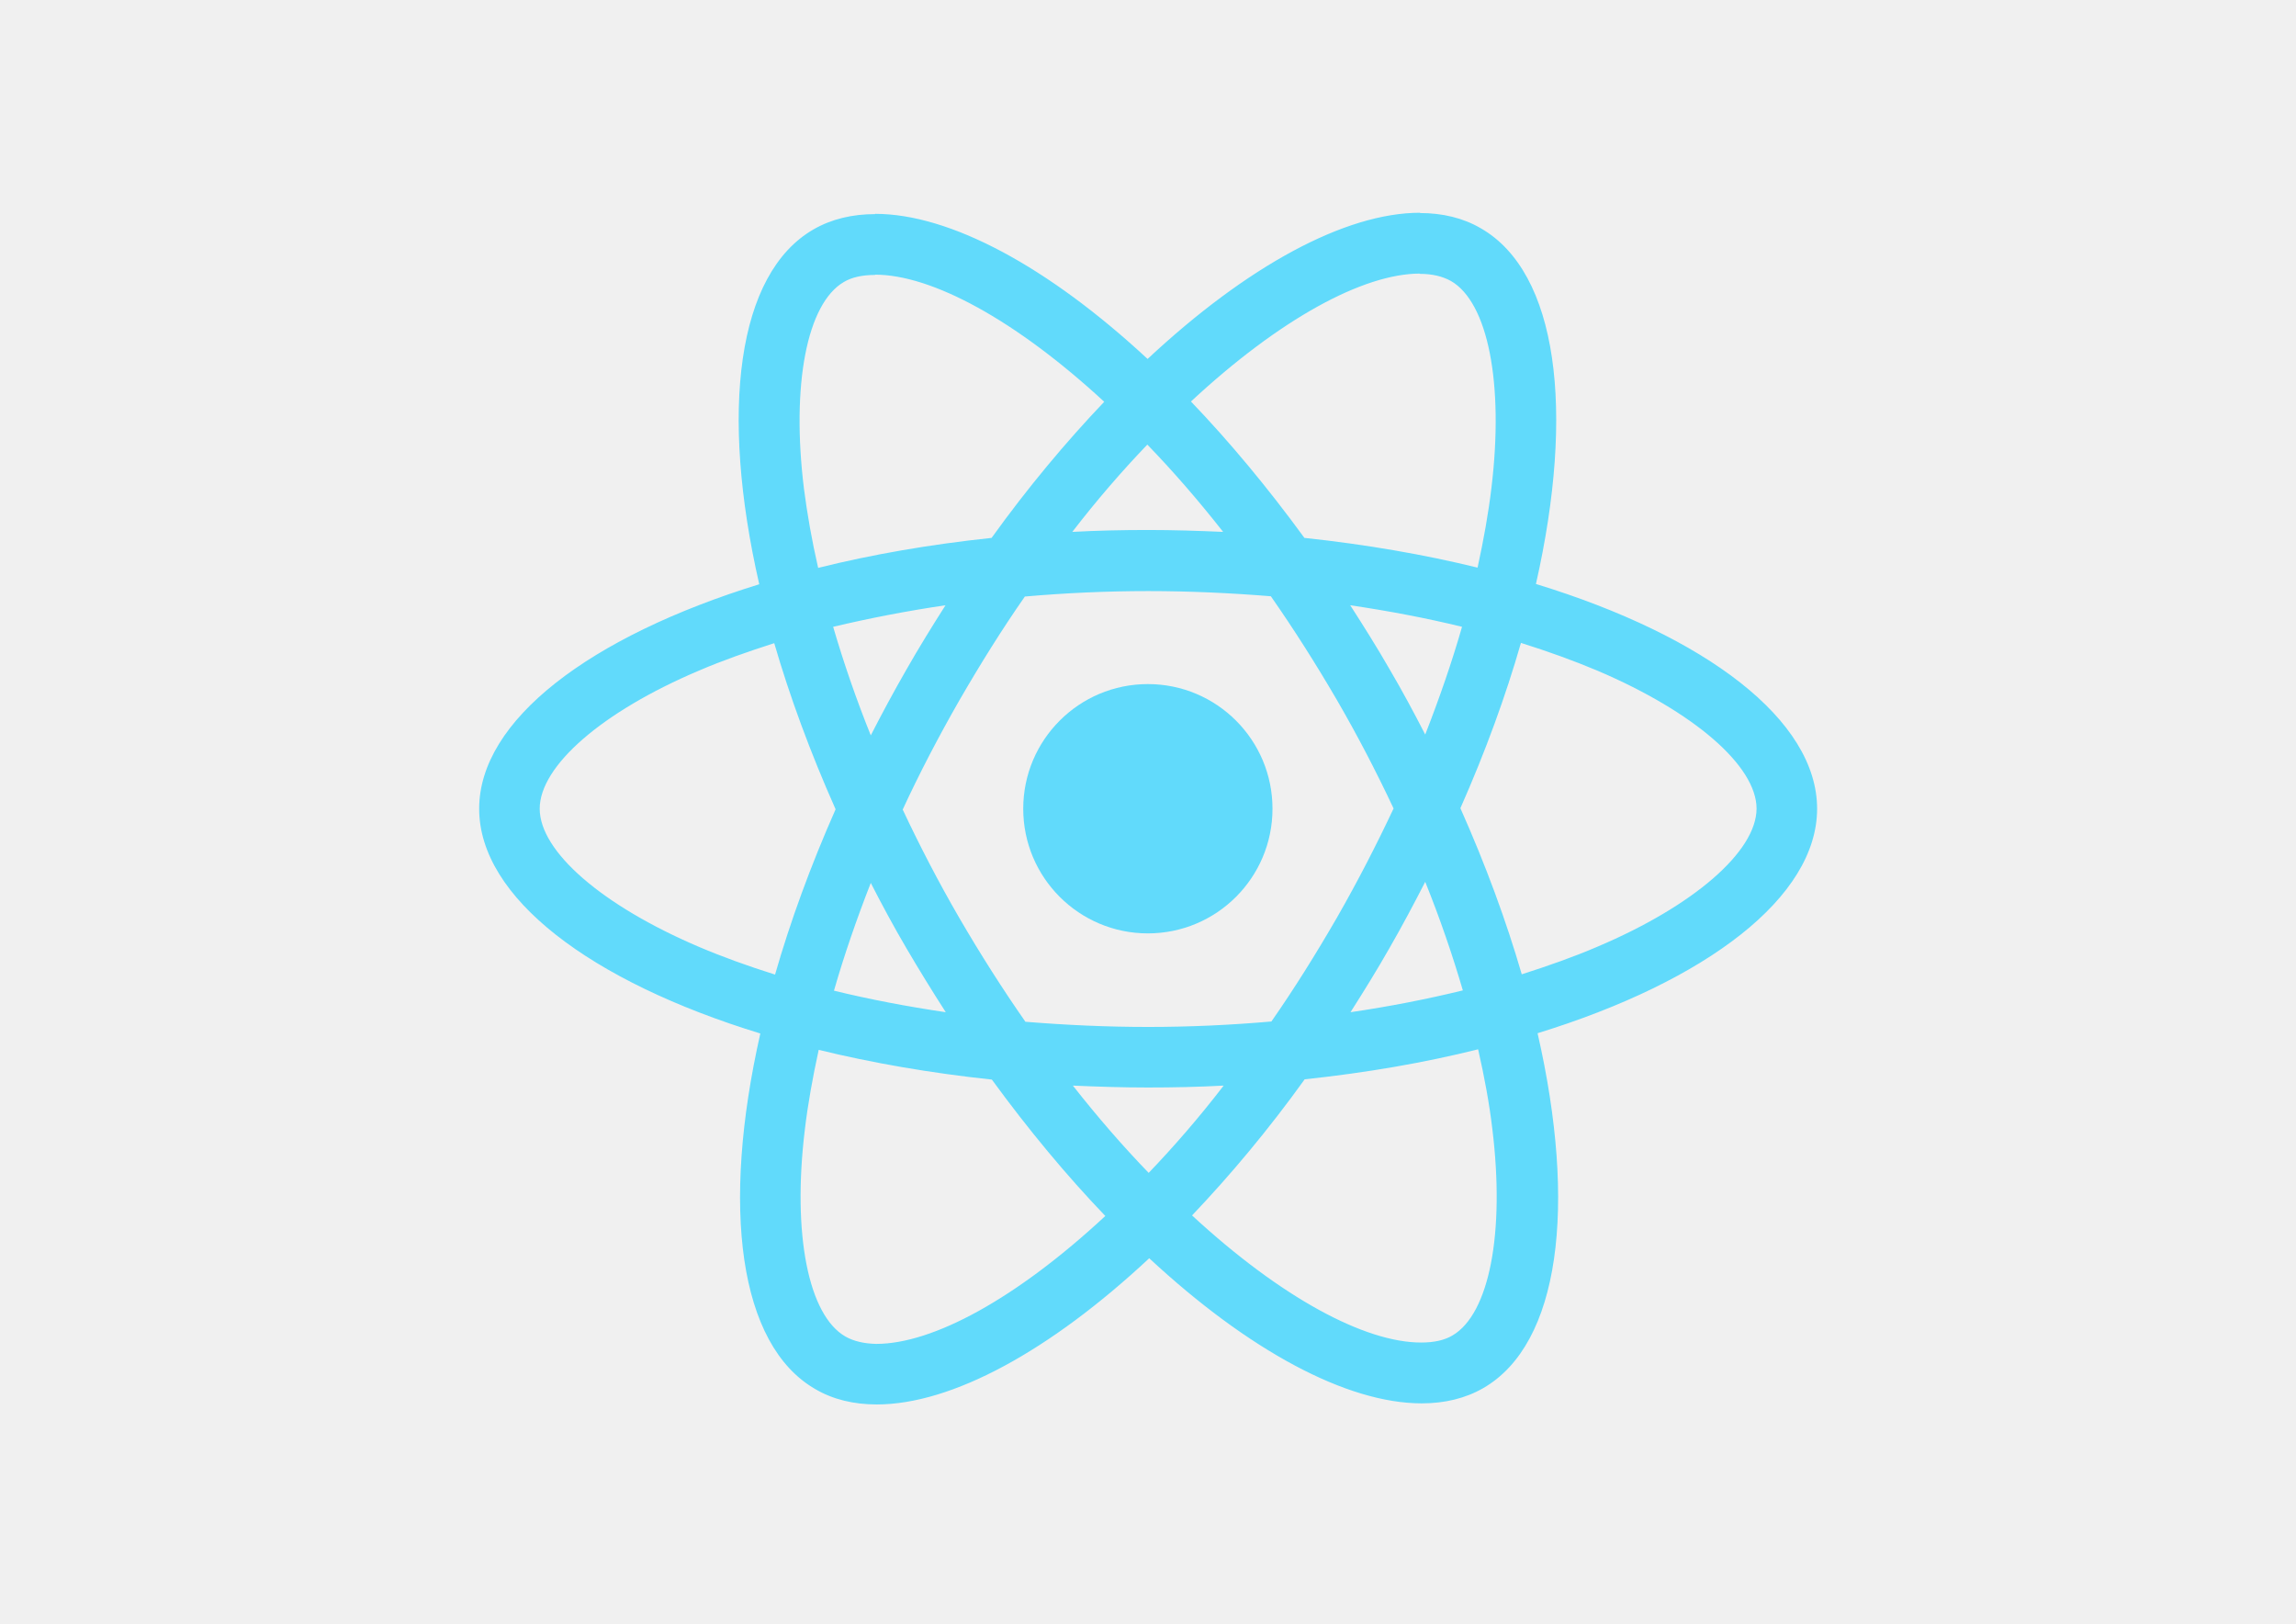
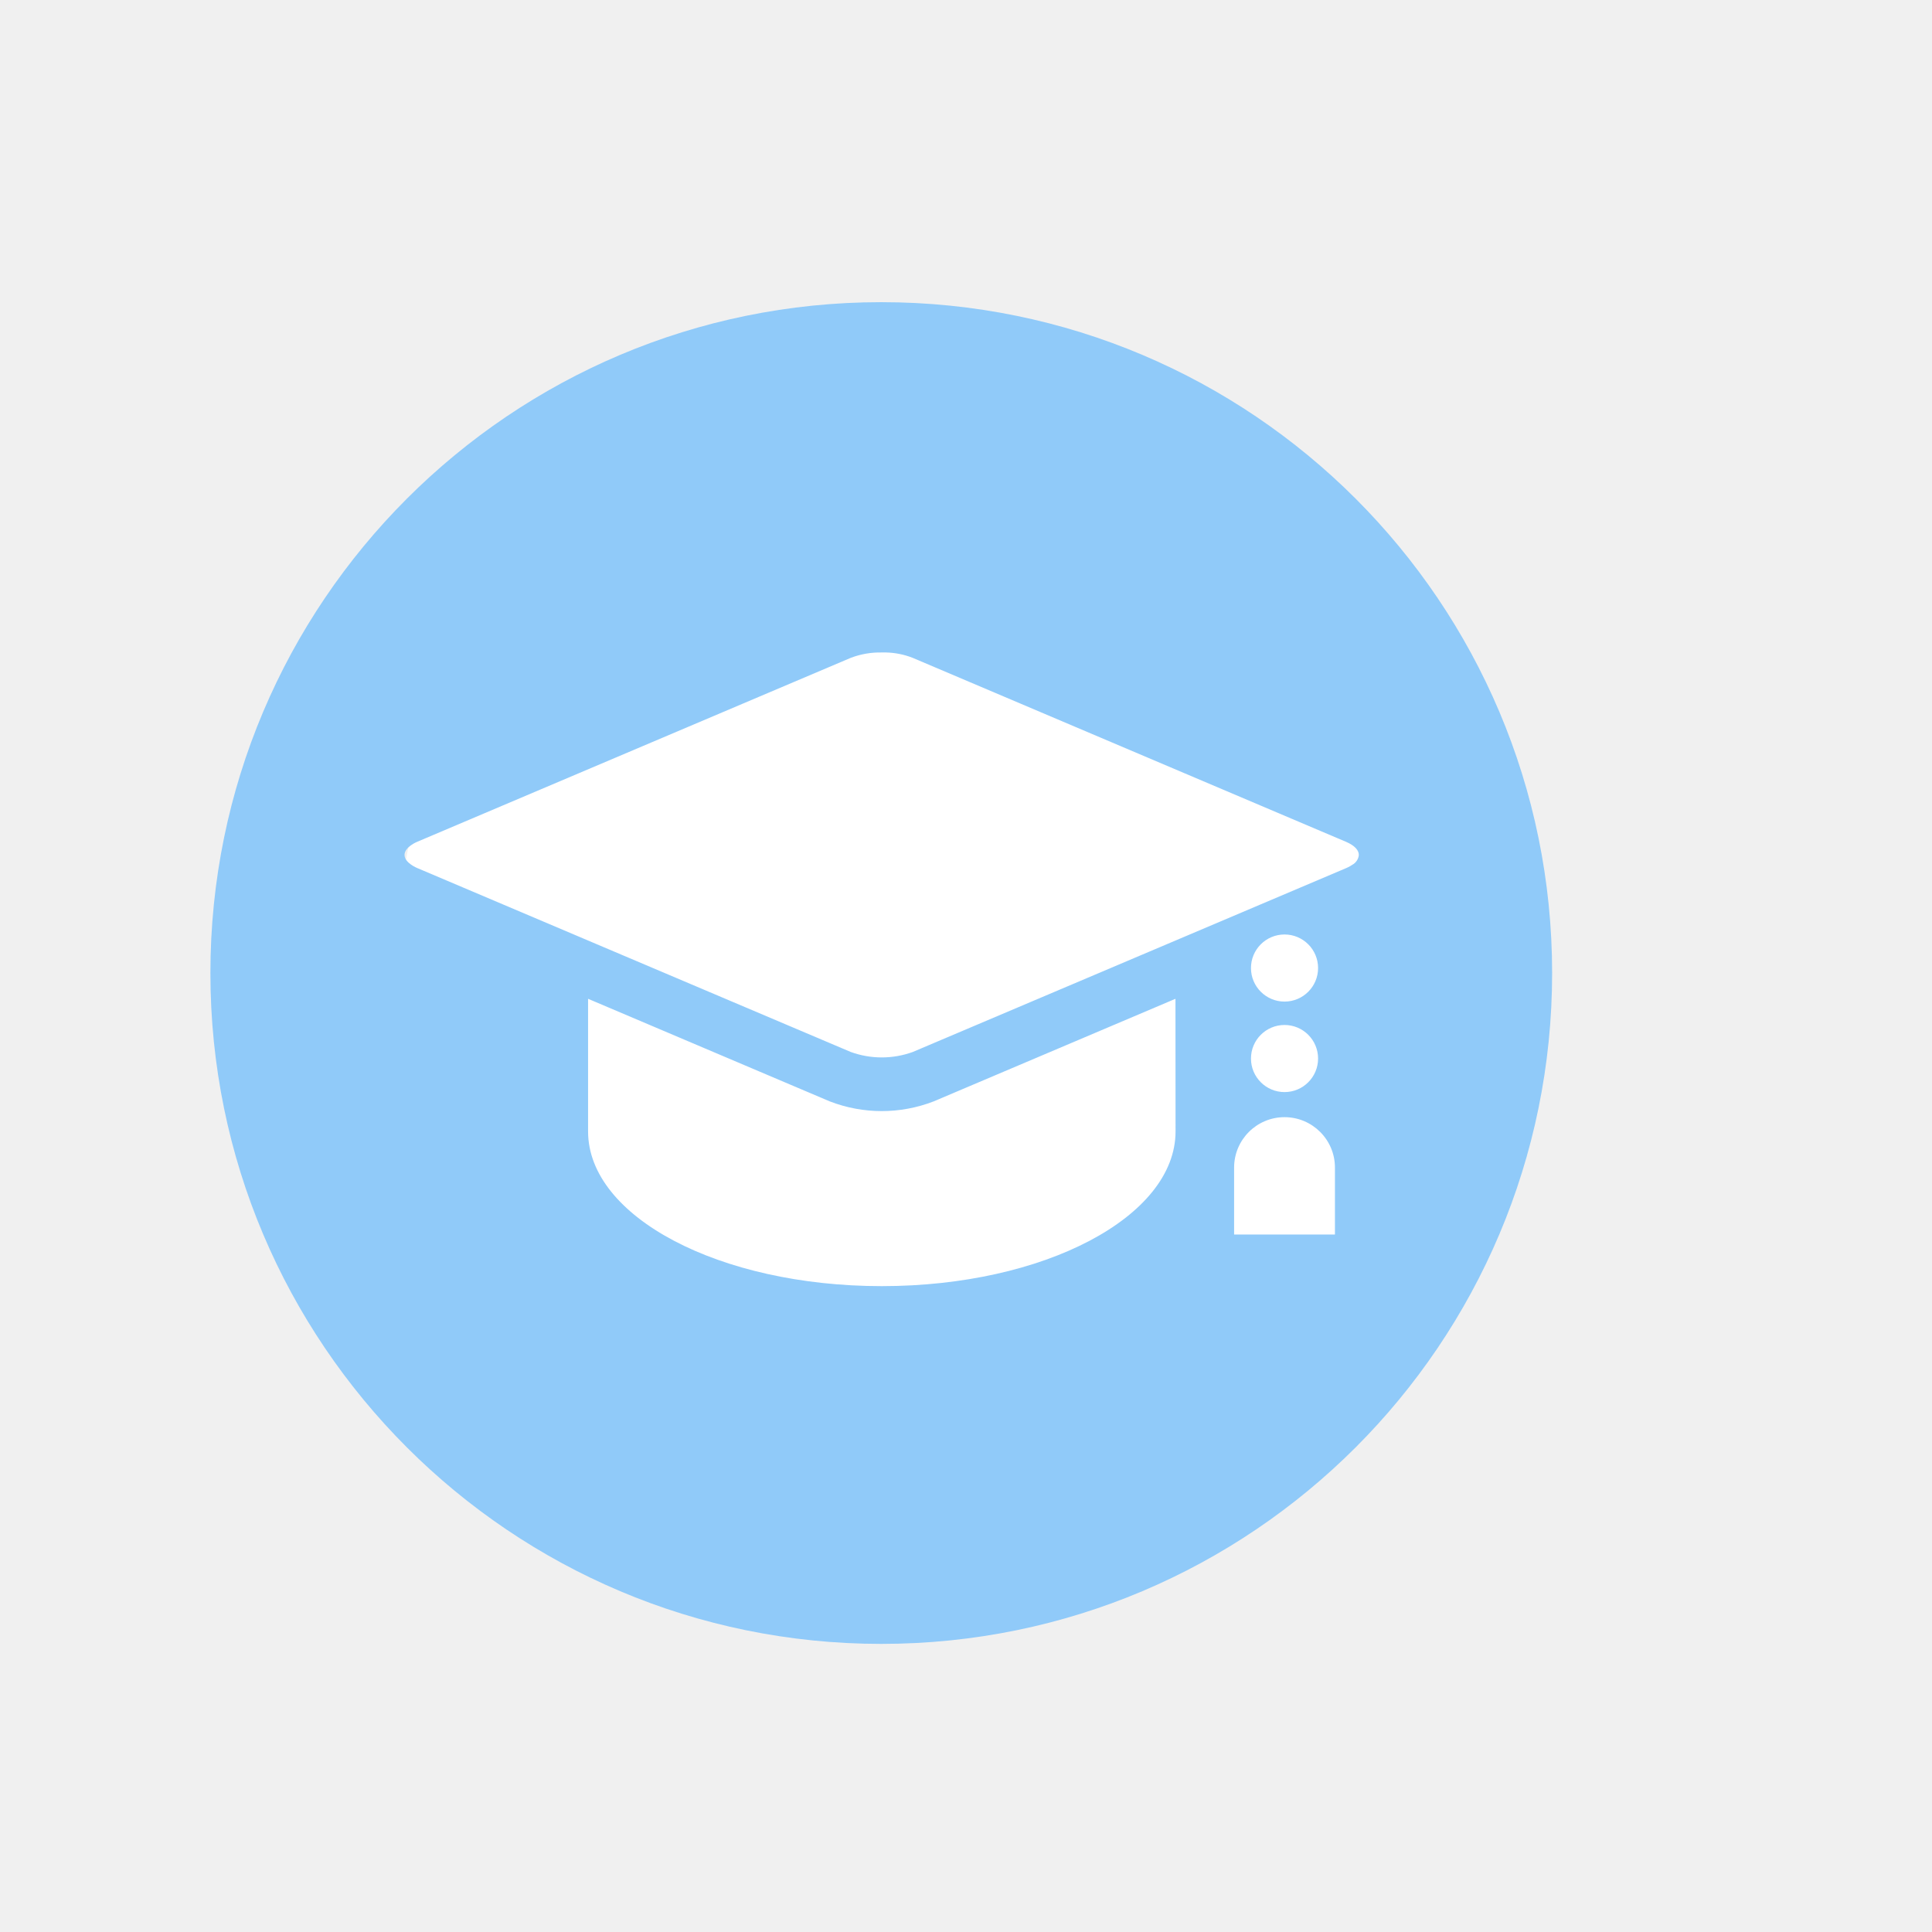
- <svg xmlns="http://www.w3.org/2000/svg" viewBox="0 0 841.9 595.3">
-   <g fill="#61DAFB">
-     <path d="M666.3 296.5c0-32.5-40.7-63.3-103.1-82.4 14.4-63.6 8-114.2-20.2-130.4-6.5-3.8-14.1-5.6-22.4-5.6v22.3c4.6 0 8.3.9 11.4 2.6 13.6 7.8 19.5 37.5 14.9 75.7-1.1 9.4-2.9 19.3-5.1 29.4-19.6-4.8-41-8.5-63.5-10.9-13.5-18.5-27.5-35.3-41.6-50 32.6-30.3 63.2-46.9 84-46.9V78c-27.5 0-63.5 19.6-99.9 53.6-36.4-33.8-72.4-53.2-99.9-53.2v22.3c20.7 0 51.4 16.5 84 46.6-14 14.7-28 31.4-41.3 49.9-22.6 2.4-44 6.1-63.6 11-2.3-10-4-19.7-5.2-29-4.7-38.2 1.1-67.9 14.6-75.8 3-1.8 6.9-2.6 11.5-2.6V78.5c-8.4 0-16 1.8-22.6 5.6-28.1 16.2-34.4 66.7-19.9 130.1-62.2 19.2-102.7 49.9-102.7 82.3 0 32.5 40.7 63.3 103.1 82.4-14.4 63.6-8 114.2 20.2 130.4 6.5 3.8 14.1 5.6 22.5 5.6 27.5 0 63.5-19.6 99.9-53.6 36.4 33.8 72.4 53.2 99.9 53.2 8.4 0 16-1.8 22.6-5.6 28.1-16.2 34.4-66.7 19.9-130.1 62-19.1 102.5-49.9 102.5-82.3zm-130.2-66.7c-3.7 12.9-8.3 26.2-13.5 39.5-4.1-8-8.4-16-13.1-24-4.6-8-9.5-15.8-14.4-23.4 14.2 2.1 27.9 4.7 41 7.9zm-45.8 106.5c-7.8 13.5-15.8 26.3-24.1 38.2-14.9 1.3-30 2-45.2 2-15.1 0-30.2-.7-45-1.9-8.3-11.9-16.4-24.6-24.2-38-7.6-13.1-14.5-26.4-20.8-39.8 6.2-13.4 13.2-26.8 20.7-39.9 7.8-13.5 15.8-26.3 24.1-38.2 14.9-1.3 30-2 45.2-2 15.1 0 30.2.7 45 1.9 8.3 11.9 16.4 24.6 24.2 38 7.6 13.1 14.5 26.4 20.8 39.8-6.3 13.4-13.2 26.8-20.7 39.9zm32.3-13c5.4 13.4 10 26.8 13.8 39.8-13.1 3.2-26.9 5.9-41.2 8 4.9-7.7 9.8-15.6 14.4-23.7 4.6-8 8.9-16.1 13-24.1zM421.2 430c-9.3-9.6-18.6-20.3-27.8-32 9 .4 18.2.7 27.5.7 9.4 0 18.7-.2 27.8-.7-9 11.7-18.3 22.4-27.5 32zm-74.4-58.9c-14.2-2.1-27.9-4.7-41-7.9 3.7-12.9 8.3-26.2 13.5-39.5 4.1 8 8.4 16 13.1 24 4.7 8 9.5 15.8 14.4 23.4zM420.7 163c9.3 9.6 18.6 20.3 27.8 32-9-.4-18.2-.7-27.5-.7-9.4 0-18.7.2-27.8.7 9-11.7 18.3-22.4 27.5-32zm-74 58.9c-4.9 7.7-9.8 15.6-14.4 23.7-4.6 8-8.9 16-13 24-5.4-13.4-10-26.8-13.8-39.8 13.1-3.1 26.9-5.8 41.2-7.9zm-90.5 125.2c-35.4-15.1-58.3-34.9-58.3-50.6 0-15.7 22.9-35.6 58.3-50.6 8.6-3.7 18-7 27.7-10.1 5.7 19.6 13.2 40 22.5 60.9-9.2 20.8-16.6 41.1-22.2 60.6-9.9-3.1-19.3-6.5-28-10.2zM310 490c-13.6-7.8-19.5-37.5-14.9-75.7 1.1-9.4 2.9-19.3 5.1-29.4 19.6 4.8 41 8.5 63.5 10.9 13.5 18.5 27.5 35.3 41.6 50-32.6 30.3-63.2 46.9-84 46.9-4.5-.1-8.3-1-11.3-2.7zm237.2-76.2c4.7 38.2-1.1 67.9-14.6 75.8-3 1.8-6.9 2.6-11.5 2.6-20.7 0-51.4-16.5-84-46.6 14-14.7 28-31.4 41.3-49.9 22.6-2.4 44-6.1 63.6-11 2.3 10.1 4.1 19.8 5.2 29.1zm38.5-66.7c-8.6 3.7-18 7-27.7 10.1-5.7-19.6-13.2-40-22.5-60.9 9.2-20.8 16.6-41.1 22.2-60.6 9.9 3.1 19.3 6.5 28.1 10.2 35.4 15.1 58.3 34.9 58.3 50.6-.1 15.7-23 35.6-58.4 50.6zM320.8 78.4z" />
-     <circle cx="420.9" cy="296.5" r="45.7" />
-     <path d="M520.5 78.1z" />
+ <svg xmlns="http://www.w3.org/2000/svg" fill="#90CAF9" width="800px" height="800px" viewBox="-1.9 -1.9 22.80 22.80" class="cf-icon-svg" stroke="#90CAF9" stroke-width="0">
+   <g id="SVGRepo_bgCarrier" stroke-width="0" transform="translate(3.895,3.895), scale(0.59)">
+     <rect x="-1.9" y="-1.9" width="22.80" height="22.80" rx="11.4" fill="#ffffff" strokewidth="0" />
+   </g>
+   <g id="SVGRepo_tracerCarrier" stroke-linecap="round" stroke-linejoin="round" />
+   <g id="SVGRepo_iconCarrier">
+     <path d="M16.417 9.583A7.917 7.917 0 1 1 8.5 1.666a7.917 7.917 0 0 1 7.917 7.917zM3.024 8.034s-.15.06-.15.155.15.155.15.155l5.117 2.171a1.074 1.074 0 0 0 .73 0l3.1-1.315 2.015-.855a.464.464 0 0 0 .05-.025l.006-.004.016-.01a.148.148 0 0 0 .078-.116c0-.057-.05-.112-.15-.155L8.87 5.863a.922.922 0 0 0-.312-.063h-.053a.969.969 0 0 0-.364.063L3.024 8.034zm8.948 1.853-2.854 1.211a1.699 1.699 0 0 1-1.225 0L5.04 9.887v1.565c0 1.009 1.552 1.826 3.466 1.826s3.467-.817 3.467-1.826zm1.882 1.992a.595.595 0 0 0-1.19 0v.79h1.19zm-.595-1.959a.396.396 0 1 0-.396-.395.396.396 0 0 0 .396.395zm-.396.672a.396.396 0 1 0 .396-.396.396.396 0 0 0-.396.396z" />
  </g>
</svg>
